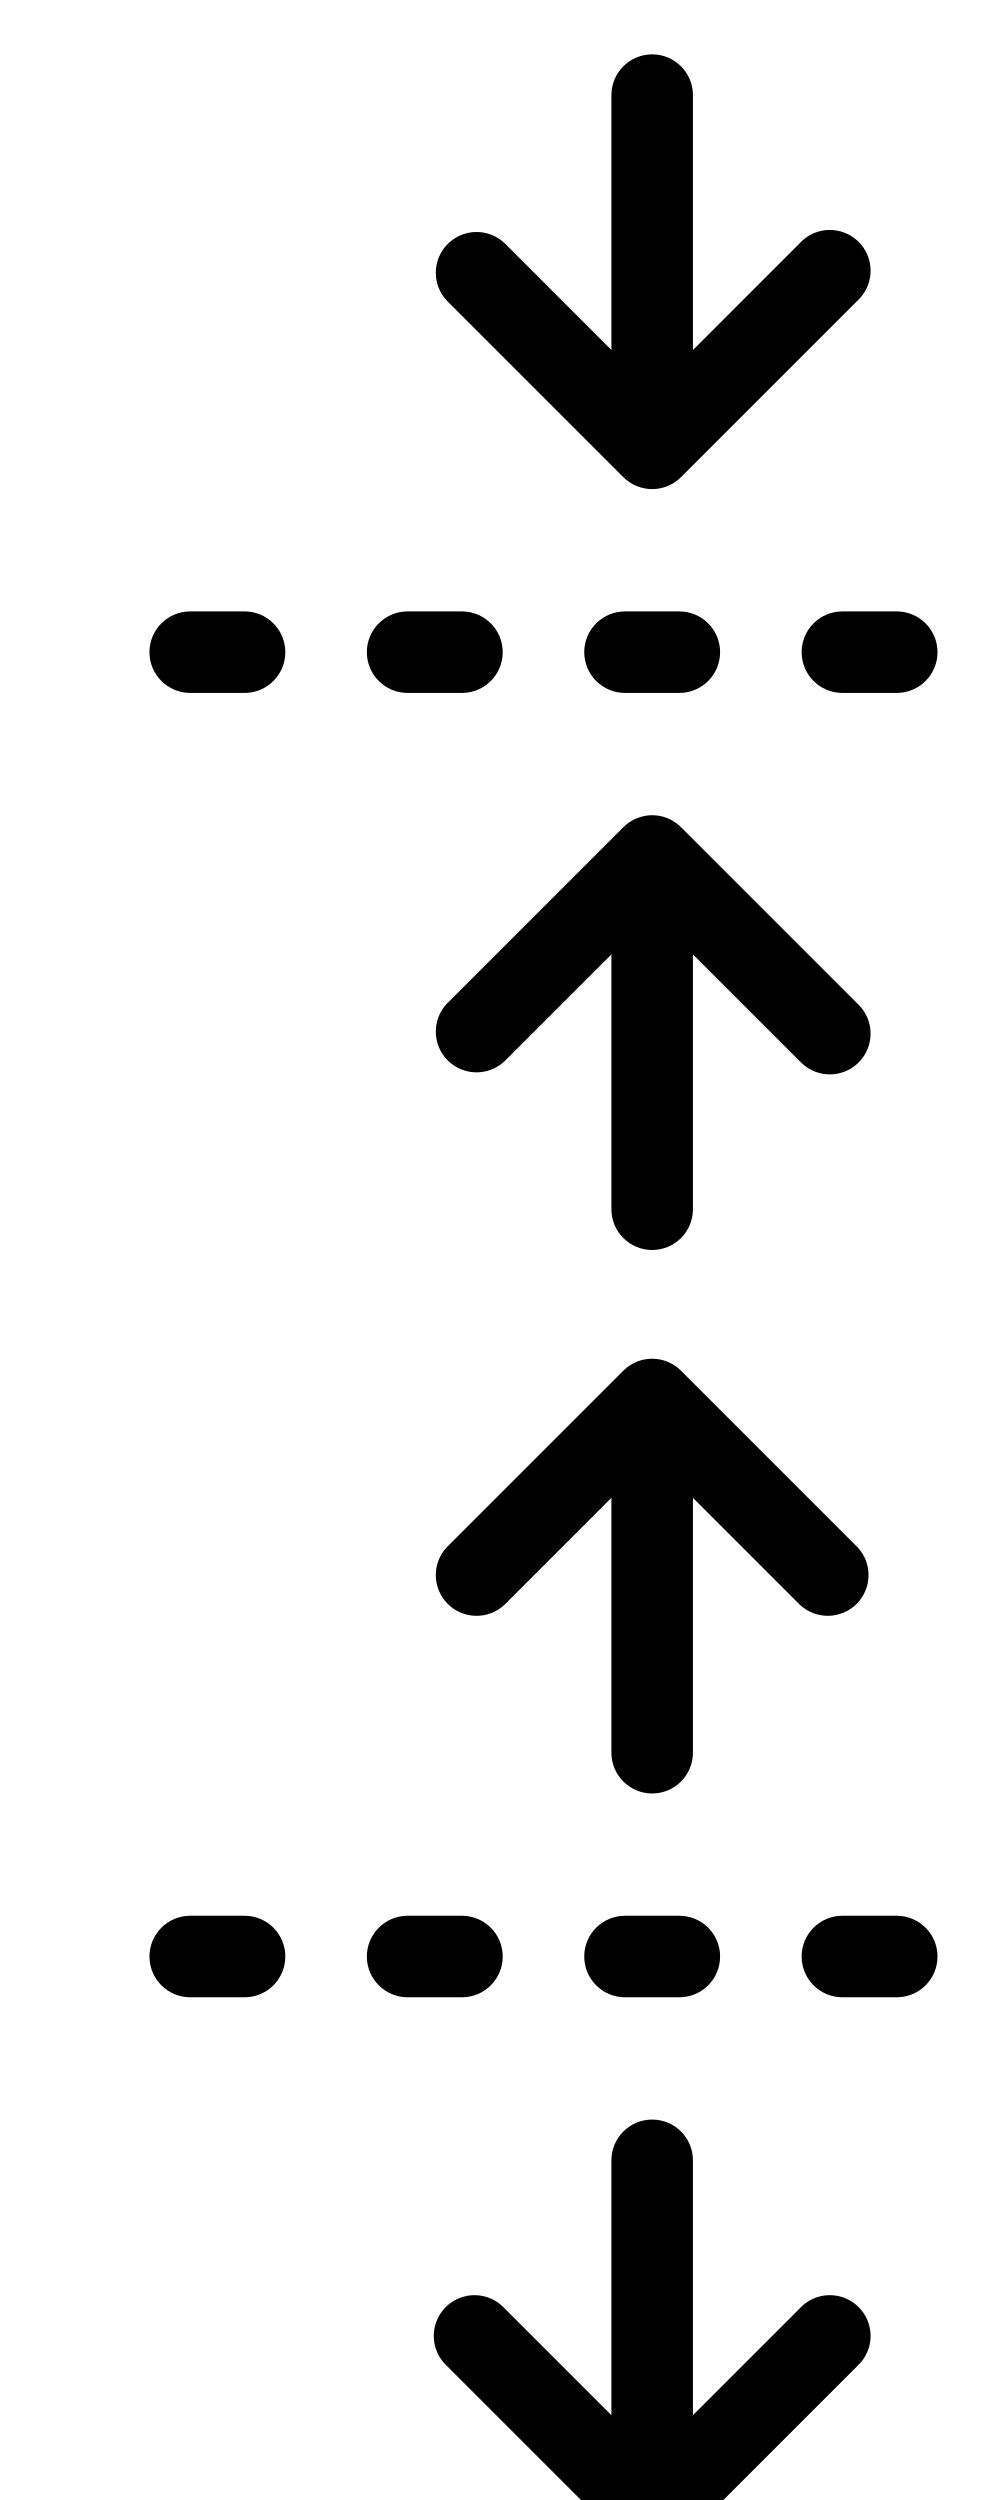
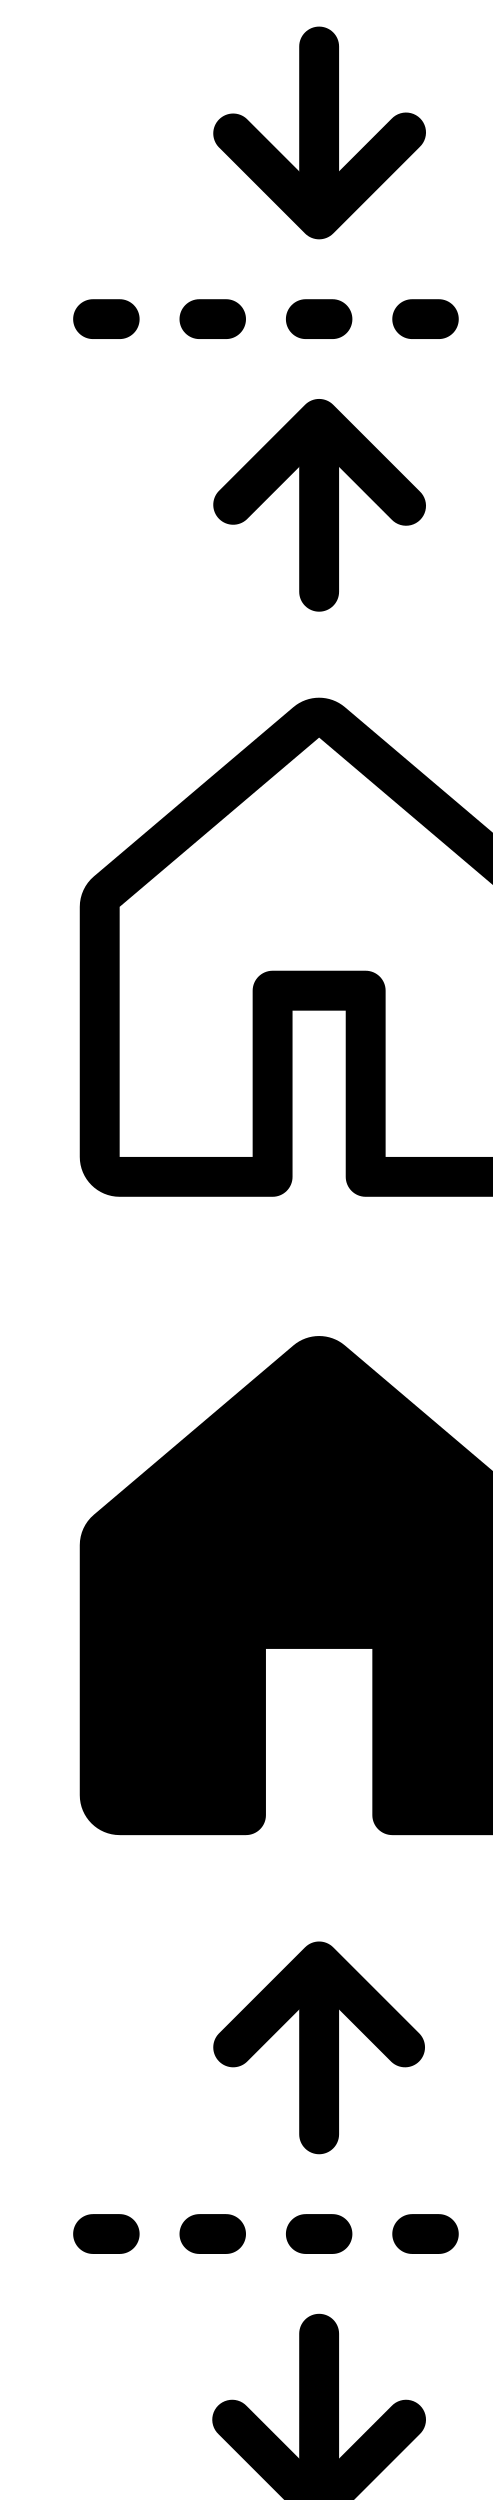
<svg xmlns="http://www.w3.org/2000/svg">
  <symbol id="icon-fold" viewBox="0 0 24 24">
    <path d="M12 15a.75.75 0 01.53.22l3.25 3.25a.75.75 0 11-1.06 1.06L12 16.81l-2.72 2.72a.75.75 0 01-1.06-1.06l3.25-3.25A.75.75 0 0112 15z" fill-rule="evenodd" />
    <path d="M12 15.75a.75.75 0 01.75.75v5.75a.75.75 0 01-1.5 0V16.5a.75.75 0 01.75-.75zm.53-6.97a.75.75 0 01-1.06 0L8.22 5.53a.75.75 0 011.06-1.06L12 7.19l2.72-2.72a.75.75 0 111.06 1.06l-3.25 3.25z" fill-rule="evenodd" />
    <path d="M12 8.5a.75.75 0 01-.75-.75v-6a.75.75 0 011.5 0v6a.75.75 0 01-.75.75zM10.75 12a.75.75 0 01.75-.75h1a.75.75 0 010 1.5h-1a.75.75 0 01-.75-.75zm-8 0a.75.75 0 01.75-.75h1a.75.75 0 010 1.5h-1a.75.75 0 01-.75-.75zm12 0a.75.75 0 01.75-.75h1a.75.75 0 010 1.5h-1a.75.75 0 01-.75-.75zm-8 0a.75.75 0 01.75-.75h1a.75.75 0 010 1.5h-1a.75.75 0 01-.75-.75zm12 0a.75.75 0 01.75-.75h1a.75.75 0 010 1.5h-1a.75.75 0 01-.75-.75z" fill-rule="evenodd" />
+   </symbol>
+   <symbol id="icon-home" viewBox="0 0 24 24">
+     <path d="M11.03 2.59a1.5 1.5 0 011.94 0l7.5 6.363a1.5 1.5 0 01.53 1.144V19.5a1.5 1.5 0 01-1.5 1.5h-5.75a.75.75 0 01-.75-.75V14h-2v6.25a.75.75 0 01-.75.75H4.5A1.5 1.5 0 013 19.5v-9.403c0-.44.194-.859.53-1.144l7.5-6.363zM12 3.734l-7.5 6.363V19.5h5v-6.25a.75.75 0 01.75-.75h3.5a.75.75 0 01.75.75v6.25h5v-9.403L12 3.734z" fill-rule="evenodd" />
+   </symbol>
+   <symbol id="icon-home-fill" viewBox="0 0 24 24">
+     <path d="M12.97 2.59a1.5 1.5 0 00-1.94 0l-7.5 6.363A1.5 1.5 0 003 10.097V19.5A1.5 1.5 0 004.5 21h4.75a.75.75 0 00.75-.75V14h4v6.25c0 .414.336.75.75.75h4.75a1.5 1.5 0 001.5-1.5v-9.403a1.5 1.5 0 00-.53-1.144l-7.5-6.363z" fill-rule="evenodd" />
  </symbol>
  <symbol id="icon-unfold" viewBox="0 0 24 24">
    <path d="M12 23a.75.75 0 01-.53-.22l-3.25-3.25a.75.75 0 111.06-1.06L12 21.19l2.72-2.72a.75.75 0 111.06 1.06l-3.25 3.25A.75.75 0 0112 23z" fill-rule="evenodd" />
    <path d="M12 22.25a.75.75 0 01-.75-.75v-5.75a.75.75 0 011.5 0v5.75a.75.75 0 01-.75.75zM10.75 12a.75.75 0 01.75-.75h1a.75.75 0 110 1.5h-1a.75.75 0 01-.75-.75zm-8 0a.75.75 0 01.75-.75h1a.75.75 0 010 1.5h-1a.75.75 0 01-.75-.75zm12 0a.75.75 0 01.75-.75h1a.75.75 0 010 1.5h-1a.75.75 0 01-.75-.75zm-8 0a.75.75 0 01.75-.75h1a.75.75 0 010 1.5h-1a.75.75 0 01-.75-.75zm12 0a.75.75 0 01.75-.75h1a.75.75 0 010 1.5h-1a.75.75 0 01-.75-.75zM11.47 1.22a.75.75 0 011.06 0l3.25 3.25a.75.75 0 01-1.06 1.06L12 2.81 9.28 5.53a.75.75 0 01-1.06-1.06l3.25-3.25z" fill-rule="evenodd" />
    <path d="M12 1.5a.75.75 0 01.75.75v6a.75.75 0 01-1.5 0v-6A.75.75 0 0112 1.5z" fill-rule="evenodd" />
  </symbol>
  <use href="#icon-fold" width="24" height="24" x="0" y="0" />
  <view id="view-fold" viewBox="0 0 24 24" />
-   <use href="#icon-unfold" width="24" height="24" x="0" y="24" />
-   <view id="view-unfold" viewBox="0 24 24 24" />
+   <use href="#icon-home" width="24" height="24" x="0" y="24" />
+   <view id="view-home" viewBox="0 24 24 24" />
+   <use href="#icon-home-fill" width="24" height="24" x="0" y="48" />
+   <view id="view-home-fill" viewBox="0 48 24 24" />
+   <use href="#icon-unfold" width="24" height="24" x="0" y="72" />
+   <view id="view-unfold" viewBox="0 72 24 24" />
</svg>
